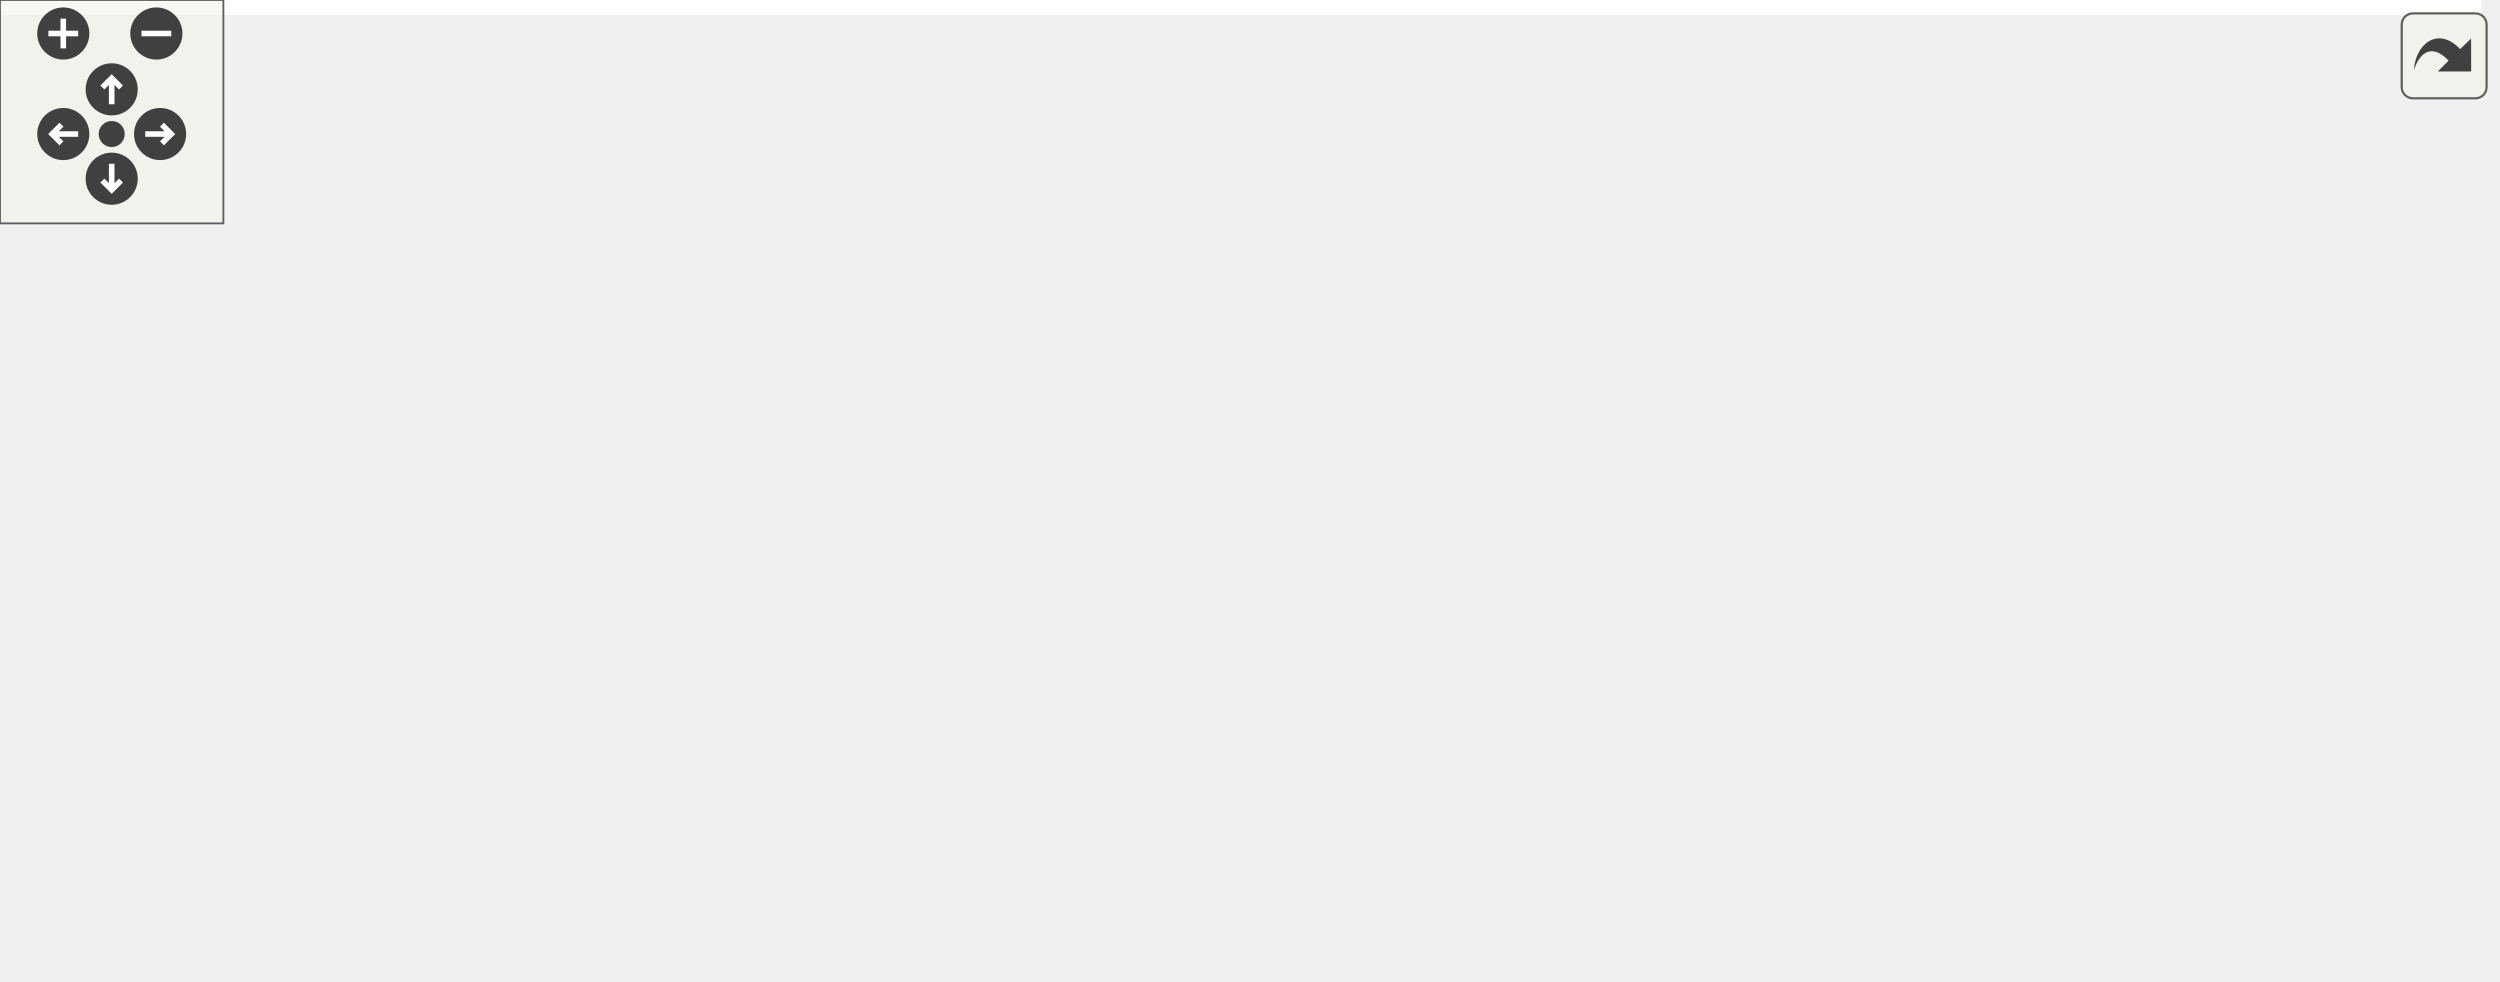
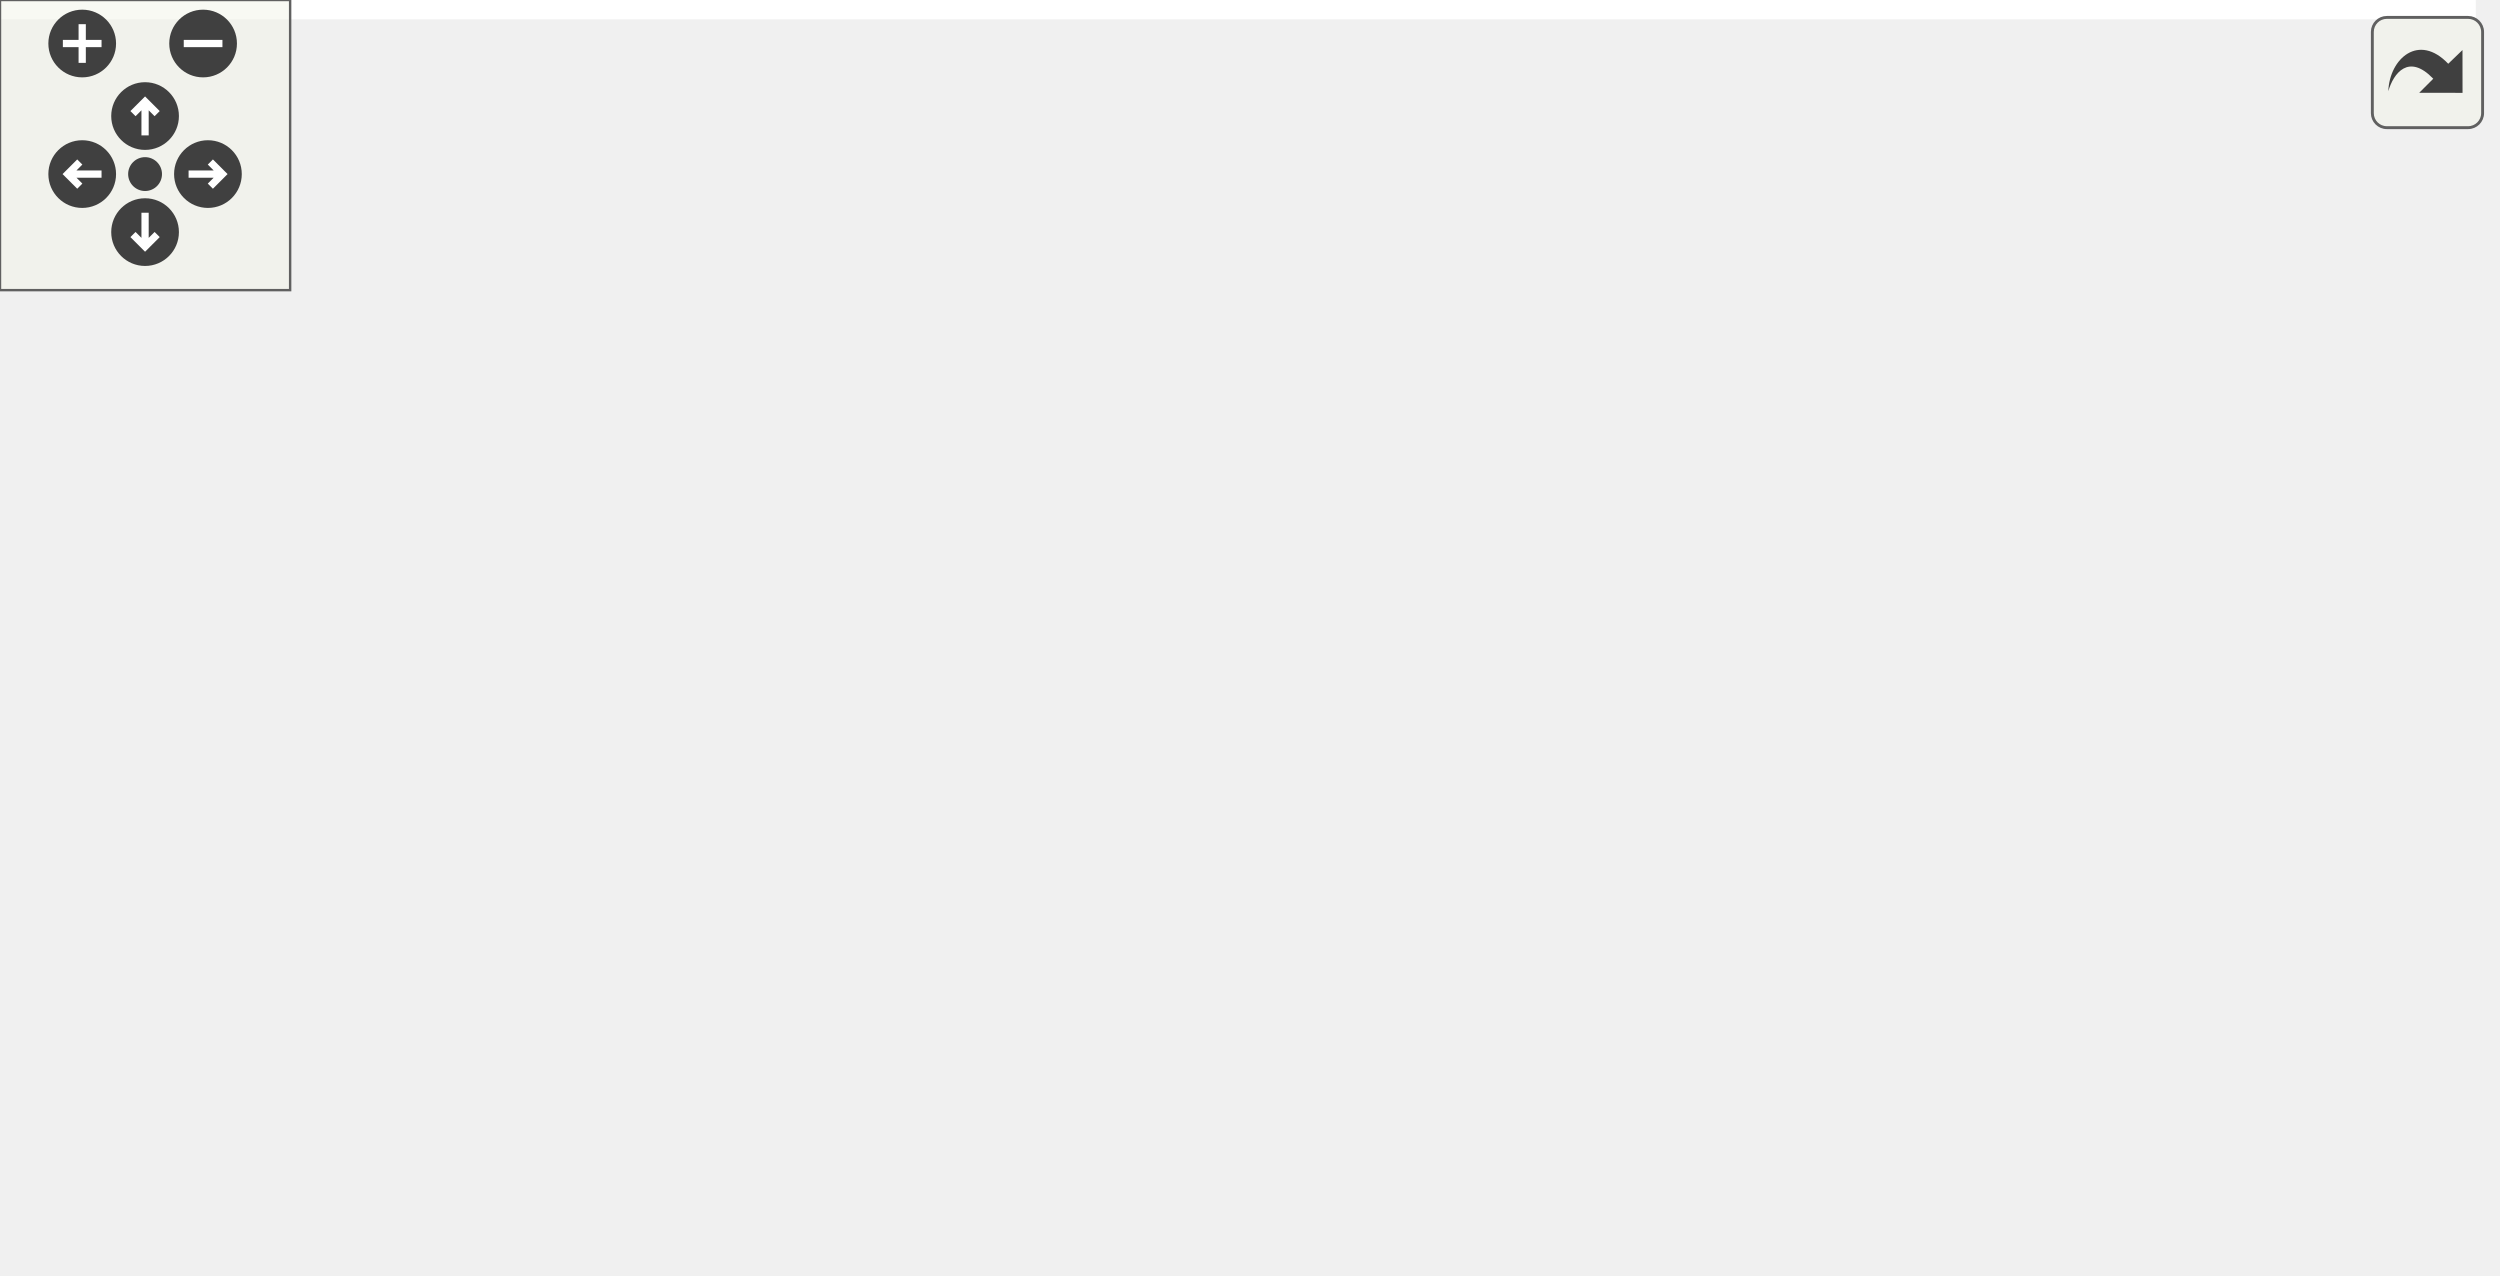
<svg xmlns="http://www.w3.org/2000/svg" xmlns:xlink="http://www.w3.org/1999/xlink" id="main" version="1.1" xml:space="preserve">
  <style type="text/css">
.edge:hover path { stroke: red; }
.edge:hover polygon { stroke: red; fill: red; }
</style>
  <defs>
    <circle id="rim" cx="0" cy="0" r="7" />
    <circle id="rim2" cx="0" cy="0" r="3.5" />
    <g id="zoomPlus">
      <use xlink:href="#rim" fill="#404040">
        <set attributeName="fill" to="#808080" begin="zoomplus.mouseover" end="zoomplus.mouseout" />
      </use>
      <path d="M-4,0h8M0,-4v8" fill="none" stroke="white" stroke-width="1.5" pointer-events="none" />
    </g>
    <g id="zoomMin">
      <use xlink:href="#rim" fill="#404040">
        <set attributeName="fill" to="#808080" begin="zoomminus.mouseover" end="zoomminus.mouseout" />
      </use>
      <path d="M-4,0h8" fill="none" stroke="white" stroke-width="1.5" pointer-events="none" />
    </g>
    <g id="dirArrow">
      <path fill="none" stroke="white" stroke-width="1.5" d="M0,-3.0v7 M-2.5,-0.5L0,-3.0L2.5,-0.5" />
    </g>
    <g id="resetDef">
      <use xlink:href="#rim2" fill="#404040">
        <set attributeName="fill" to="#808080" begin="reset.mouseover" end="reset.mouseout" />
      </use>
    </g>
  </defs>
  <svg id="graph" class="graph">
    <g id="viewport">
-       <polygon fill="white" stroke="transparent" points="-4,4 -4,-203 666.5,-203 666.5,4 -4,4" />
+       <polygon fill="white" stroke="transparent" points="-4,4 -4,-203 512,-203 512,4 -4,4" />
      <g id="node1" class="node">
        <g id="a_node1">
          <a xlink:title="Do ergodic moves using the Command pattern.">
-             <polygon fill="#bfbfbf" stroke="black" points="292,-179.5 292,-198.5 449,-198.5 449,-179.5 292,-179.5" />
-             <text text-anchor="middle" x="370.5" y="-186.5" font-family="Helvetica,sans-Serif" font-size="10.00">include/Move_command.hpp</text>
+             <polygon fill="#bfbfbf" stroke="black" points="233,-179.5 233,-198.5 390,-198.5 390,-179.5 233,-179.5" />
+             <text text-anchor="middle" x="311.5" y="-186.5" font-family="Helvetica,sans-Serif" font-size="10.00">include/Move_command.hpp</text>
          </a>
        </g>
      </g>
      <g id="node2" class="node">
        <g id="a_node2">
          <a xlink:href="_move__strategy_8hpp.html" target="_top" xlink:title="Template class for move algorithms (strategies) on manifolds.">
-             <polygon fill="white" stroke="black" points="220,-118 220,-137 367,-137 367,-118 220,-118" />
-             <text text-anchor="middle" x="293.5" y="-125" font-family="Helvetica,sans-Serif" font-size="10.00">include/Move_strategy.hpp</text>
+             <polygon fill="white" stroke="black" points="161,-118 161,-137 308,-137 308,-118 161,-118" />
+             <text text-anchor="middle" x="234.5" y="-125" font-family="Helvetica,sans-Serif" font-size="10.00">include/Move_strategy.hpp</text>
          </a>
        </g>
      </g>
      <g id="edge1" class="edge">
-         <path fill="none" stroke="midnightblue" d="M351.47,-173.29C336.7,-161.88 316.74,-146.46 304.51,-137.01" />
-         <polygon fill="midnightblue" stroke="midnightblue" points="349.41,-176.13 359.47,-179.48 353.69,-170.59 349.41,-176.13" />
+         <path fill="none" stroke="midnightblue" d="M292.47,-173.29C277.7,-161.88 257.74,-146.46 245.51,-137.01" />
+         <polygon fill="midnightblue" stroke="midnightblue" points="290.41,-176.13 300.47,-179.48 294.69,-170.59 290.41,-176.13" />
      </g>
-       <g id="node10" class="node">
-         <g id="a_node10">
+       <g id="node9" class="node">
+         <g id="a_node9">
          <a xlink:href="_move__command__test_8cpp.html" target="_top" xlink:title="Tests of MoveCommand, that is, that moves are handled properly.">
-             <polygon fill="white" stroke="black" points="385,-112.5 385,-142.5 510,-142.5 510,-112.5 385,-112.5" />
-             <text text-anchor="start" x="393" y="-130.5" font-family="Helvetica,sans-Serif" font-size="10.00">tests/Move_command</text>
-             <text text-anchor="middle" x="447.5" y="-119.5" font-family="Helvetica,sans-Serif" font-size="10.00">_test.cpp</text>
+             <polygon fill="white" stroke="black" points="326,-112.5 326,-142.5 451,-142.5 451,-112.5 326,-112.5" />
+             <text text-anchor="start" x="334" y="-130.5" font-family="Helvetica,sans-Serif" font-size="10.00">tests/Move_command</text>
+             <text text-anchor="middle" x="388.5" y="-119.5" font-family="Helvetica,sans-Serif" font-size="10.00">_test.cpp</text>
          </a>
        </g>
      </g>
-       <g id="edge10" class="edge">
-         <path fill="none" stroke="midnightblue" d="M389.66,-173.2C401.8,-163.81 417.41,-151.75 429.35,-142.52" />
-         <polygon fill="midnightblue" stroke="midnightblue" points="387.31,-170.59 381.53,-179.48 391.59,-176.13 387.31,-170.59" />
+       <g id="edge9" class="edge">
+         <path fill="none" stroke="midnightblue" d="M330.66,-173.2C342.8,-163.81 358.41,-151.75 370.35,-142.52" />
+         <polygon fill="midnightblue" stroke="midnightblue" points="328.31,-170.59 322.53,-179.48 332.59,-176.13 328.31,-170.59" />
      </g>
      <g id="node3" class="node">
        <g id="a_node3">
          <a xlink:href="_metropolis_8hpp.html" target="_top" xlink:title="Perform Metropolis-Hastings algorithm on Delaunay Triangulations.">
-             <polygon fill="white" stroke="black" points="152.5,-56.5 152.5,-75.5 280.5,-75.5 280.5,-56.5 152.5,-56.5" />
-             <text text-anchor="middle" x="216.5" y="-63.5" font-family="Helvetica,sans-Serif" font-size="10.00">include/Metropolis.hpp</text>
+             <polygon fill="white" stroke="black" points="93.5,-56.5 93.5,-75.5 221.5,-75.5 221.5,-56.5 93.5,-56.5" />
+             <text text-anchor="middle" x="157.5" y="-63.5" font-family="Helvetica,sans-Serif" font-size="10.00">include/Metropolis.hpp</text>
          </a>
        </g>
      </g>
      <g id="edge2" class="edge">
-         <path fill="none" stroke="midnightblue" d="M274.47,-111.79C259.7,-100.38 239.74,-84.96 227.51,-75.51" />
-         <polygon fill="midnightblue" stroke="midnightblue" points="272.41,-114.63 282.47,-117.98 276.69,-109.09 272.41,-114.63" />
+         <path fill="none" stroke="midnightblue" d="M215.47,-111.79C200.7,-100.38 180.74,-84.96 168.51,-75.51" />
+         <polygon fill="midnightblue" stroke="midnightblue" points="213.41,-114.63 223.47,-117.98 217.69,-109.09 213.41,-114.63" />
      </g>
      <g id="node7" class="node">
        <g id="a_node7">
          <a xlink:href="_move__always_8hpp.html" target="_top" xlink:title="Randomly selects moves to always perform on triangulations.">
-             <polygon fill="white" stroke="black" points="329,-56.5 329,-75.5 472,-75.5 472,-56.5 329,-56.5" />
-             <text text-anchor="middle" x="400.5" y="-63.5" font-family="Helvetica,sans-Serif" font-size="10.00">include/Move_always.hpp</text>
+             <polygon fill="white" stroke="black" points="240,-56.5 240,-75.5 383,-75.5 383,-56.5 240,-56.5" />
+             <text text-anchor="middle" x="311.5" y="-63.5" font-family="Helvetica,sans-Serif" font-size="10.00">include/Move_always.hpp</text>
          </a>
        </g>
      </g>
      <g id="edge6" class="edge">
-         <path fill="none" stroke="midnightblue" d="M317.68,-113.06C338.38,-101.54 367.57,-85.31 385.2,-75.51" />
-         <polygon fill="midnightblue" stroke="midnightblue" points="315.87,-110.06 308.83,-117.98 319.27,-116.17 315.87,-110.06" />
+         <path fill="none" stroke="midnightblue" d="M253.53,-111.79C268.3,-100.38 288.26,-84.96 300.49,-75.51" />
+         <polygon fill="midnightblue" stroke="midnightblue" points="251.31,-109.09 245.53,-117.98 255.59,-114.63 251.31,-109.09" />
      </g>
      <g id="node4" class="node">
        <g id="a_node4">
          <a xlink:href="cdt-opt_8cpp.html" target="_top" xlink:title="Outputs values to determine optimizations.">
            <polygon fill="white" stroke="black" points="246,-0.5 246,-19.5 335,-19.5 335,-0.5 246,-0.5" />
            <text text-anchor="middle" x="290.5" y="-7.5" font-family="Helvetica,sans-Serif" font-size="10.00">src/cdt-opt.cpp</text>
          </a>
        </g>
      </g>
      <g id="edge3" class="edge">
-         <path fill="none" stroke="midnightblue" d="M236.53,-50.38C249.91,-40.62 267.06,-28.11 278.39,-19.83" />
-         <polygon fill="midnightblue" stroke="midnightblue" points="234.4,-47.6 228.39,-56.32 238.53,-53.26 234.4,-47.6" />
+         <path fill="none" stroke="midnightblue" d="M187.95,-52.64C212.91,-42.5 247.58,-28.43 269.52,-19.52" />
+         <polygon fill="midnightblue" stroke="midnightblue" points="186.52,-49.44 178.57,-56.44 189.16,-55.92 186.52,-49.44" />
      </g>
      <g id="node5" class="node">
        <g id="a_node5">
          <a xlink:href="cdt_8cpp.html" target="_top" xlink:title="The main executable.">
            <polygon fill="white" stroke="black" points="0,-0.5 0,-19.5 69,-19.5 69,-0.5 0,-0.5" />
            <text text-anchor="middle" x="34.5" y="-7.5" font-family="Helvetica,sans-Serif" font-size="10.00">src/cdt.cpp</text>
          </a>
        </g>
      </g>
      <g id="edge4" class="edge">
-         <path fill="none" stroke="midnightblue" d="M177.97,-53.57C143.64,-43.38 94.17,-28.7 63.2,-19.52" />
-         <polygon fill="midnightblue" stroke="midnightblue" points="177.08,-56.95 187.66,-56.44 179.07,-50.24 177.08,-56.95" />
+         <path fill="none" stroke="midnightblue" d="M128.73,-52.37C105.69,-42.26 74.02,-28.35 53.9,-19.52" />
+         <polygon fill="midnightblue" stroke="midnightblue" points="127.45,-55.63 138.01,-56.44 130.26,-49.22 127.45,-55.63" />
      </g>
      <g id="node6" class="node">
        <g id="a_node6">
          <a xlink:href="_metropolis__test_8cpp.html" target="_top" xlink:title="Tests for the Metropolis-Hastings algorithm.">
            <polygon fill="white" stroke="black" points="87.5,-0.5 87.5,-19.5 227.5,-19.5 227.5,-0.5 87.5,-0.5" />
            <text text-anchor="middle" x="157.5" y="-7.5" font-family="Helvetica,sans-Serif" font-size="10.00">tests/Metropolis_test.cpp</text>
          </a>
        </g>
      </g>
      <g id="edge5" class="edge">
-         <path fill="none" stroke="midnightblue" d="M199.61,-49.54C189.09,-39.91 175.93,-27.87 167.15,-19.83" />
-         <polygon fill="midnightblue" stroke="midnightblue" points="197.28,-52.15 207.02,-56.32 202.01,-46.99 197.28,-52.15" />
+         <path fill="none" stroke="midnightblue" d="M157.5,-45.8C157.5,-36.91 157.5,-26.78 157.5,-19.75" />
+         <polygon fill="midnightblue" stroke="midnightblue" points="154,-46.08 157.5,-56.08 161,-46.08 154,-46.08" />
      </g>
      <g id="edge7" class="edge">
-         <path fill="none" stroke="midnightblue" d="M373.74,-51.86C353.34,-41.85 325.83,-28.35 308.13,-19.65" />
-         <polygon fill="midnightblue" stroke="midnightblue" points="372.31,-55.06 382.83,-56.32 375.39,-48.78 372.31,-55.06" />
+         <path fill="none" stroke="midnightblue" d="M304.38,-46.69C300.84,-37.59 296.73,-27.01 293.9,-19.75" />
+         <polygon fill="midnightblue" stroke="midnightblue" points="301.15,-48.03 308.03,-56.08 307.67,-45.49 301.15,-48.03" />
      </g>
      <g id="node8" class="node">
        <g id="a_node8">
          <a xlink:href="_move__always__test_8cpp_source.html" target="_top" xlink:title=" ">
            <polygon fill="white" stroke="black" points="353,-0.5 353,-19.5 508,-19.5 508,-0.5 353,-0.5" />
            <text text-anchor="middle" x="430.5" y="-7.5" font-family="Helvetica,sans-Serif" font-size="10.00">tests/Move_always_test.cpp</text>
          </a>
        </g>
      </g>
      <g id="edge8" class="edge">
-         <path fill="none" stroke="midnightblue" d="M410.35,-47.27C415.47,-38.05 421.52,-27.17 425.64,-19.75" />
-         <polygon fill="midnightblue" stroke="midnightblue" points="407.25,-45.64 405.45,-56.08 413.37,-49.04 407.25,-45.64" />
-       </g>
-       <g id="node9" class="node">
-         <g id="a_node9">
-           <a xlink:href="_simulation_test_8cpp_source.html" target="_top" xlink:title=" ">
-             <polygon fill="white" stroke="black" points="526.5,-0.5 526.5,-19.5 662.5,-19.5 662.5,-0.5 526.5,-0.5" />
-             <text text-anchor="middle" x="594.5" y="-7.5" font-family="Helvetica,sans-Serif" font-size="10.00">tests/SimulationTest.cpp</text>
-           </a>
-         </g>
-       </g>
-       <g id="edge9" class="edge">
-         <path fill="none" stroke="midnightblue" d="M441.1,-53.7C477.72,-43.51 530.76,-28.74 563.9,-19.52" />
-         <polygon fill="midnightblue" stroke="midnightblue" points="439.94,-50.39 431.24,-56.44 441.81,-57.13 439.94,-50.39" />
+         <path fill="none" stroke="midnightblue" d="M339.64,-52.23C361.9,-42.13 392.36,-28.31 411.73,-19.52" />
+         <polygon fill="midnightblue" stroke="midnightblue" points="338.02,-49.12 330.36,-56.44 340.91,-55.5 338.02,-49.12" />
      </g>
    </g>
  </svg>
  <g id="navigator" transform="translate(0 0)" fill="#404254">
    <rect fill="#f2f5e9" fill-opacity="0.5" stroke="#606060" stroke-width=".5" x="0" y="0" width="60" height="60" />
    <use id="zoomplus" xlink:href="#zoomPlus" x="17" y="9" />
    <use id="zoomminus" xlink:href="#zoomMin" x="42" y="9" />
    <use id="reset" xlink:href="#resetDef" x="30" y="36" />
    <g id="arrowUp" xlink:href="#dirArrow" transform="translate(30 24)">
      <use xlink:href="#rim" fill="#404040">
        <set attributeName="fill" to="#808080" begin="arrowUp.mouseover" end="arrowUp.mouseout" />
      </use>
      <path fill="none" stroke="white" stroke-width="1.5" d="M0,-3.0v7 M-2.5,-0.5L0,-3.0L2.5,-0.5" />
    </g>
    <g id="arrowRight" xlink:href="#dirArrow" transform="rotate(90) translate(36 -43)">
      <use xlink:href="#rim" fill="#404040">
        <set attributeName="fill" to="#808080" begin="arrowRight.mouseover" end="arrowRight.mouseout" />
      </use>
      <path fill="none" stroke="white" stroke-width="1.5" d="M0,-3.0v7 M-2.5,-0.5L0,-3.0L2.5,-0.5" />
    </g>
    <g id="arrowDown" xlink:href="#dirArrow" transform="rotate(180) translate(-30 -48)">
      <use xlink:href="#rim" fill="#404040">
        <set attributeName="fill" to="#808080" begin="arrowDown.mouseover" end="arrowDown.mouseout" />
      </use>
      <path fill="none" stroke="white" stroke-width="1.5" d="M0,-3.0v7 M-2.5,-0.5L0,-3.0L2.5,-0.5" />
    </g>
    <g id="arrowLeft" xlink:href="#dirArrow" transform="rotate(270) translate(-36 17)">
      <use xlink:href="#rim" fill="#404040">
        <set attributeName="fill" to="#808080" begin="arrowLeft.mouseover" end="arrowLeft.mouseout" />
      </use>
      <path fill="none" stroke="white" stroke-width="1.5" d="M0,-3.0v7 M-2.5,-0.5L0,-3.0L2.5,-0.5" />
    </g>
  </g>
  <svg viewBox="0 0 15 15" width="100%" height="30px" preserveAspectRatio="xMaxYMin meet">
    <g id="arrow_out" transform="scale(0.3 0.3)">
      <a xlink:href="_move__command_8hpp__dep__incl_org.svg" target="_base">
        <rect id="button" ry="5" rx="5" y="6" x="6" height="38" width="38" fill="#f2f5e9" fill-opacity="0.5" stroke="#606060" stroke-width="1.0" />
        <path id="arrow" d="M 11.5,31.437 C 11.94,20.098 22.043,11.323 32.159,21.979 L 37.069,17.246 C 37.069,17.246 37.088,32 37.088,32 L 22.16,31.978 C 22.16,31.978 26.998,27.14 26.998,27.14 C 18.529,18.264 13.292,25.23 11.5,31.437 z" style="fill:#404040;" />
      </a>
    </g>
  </svg>
</svg>
